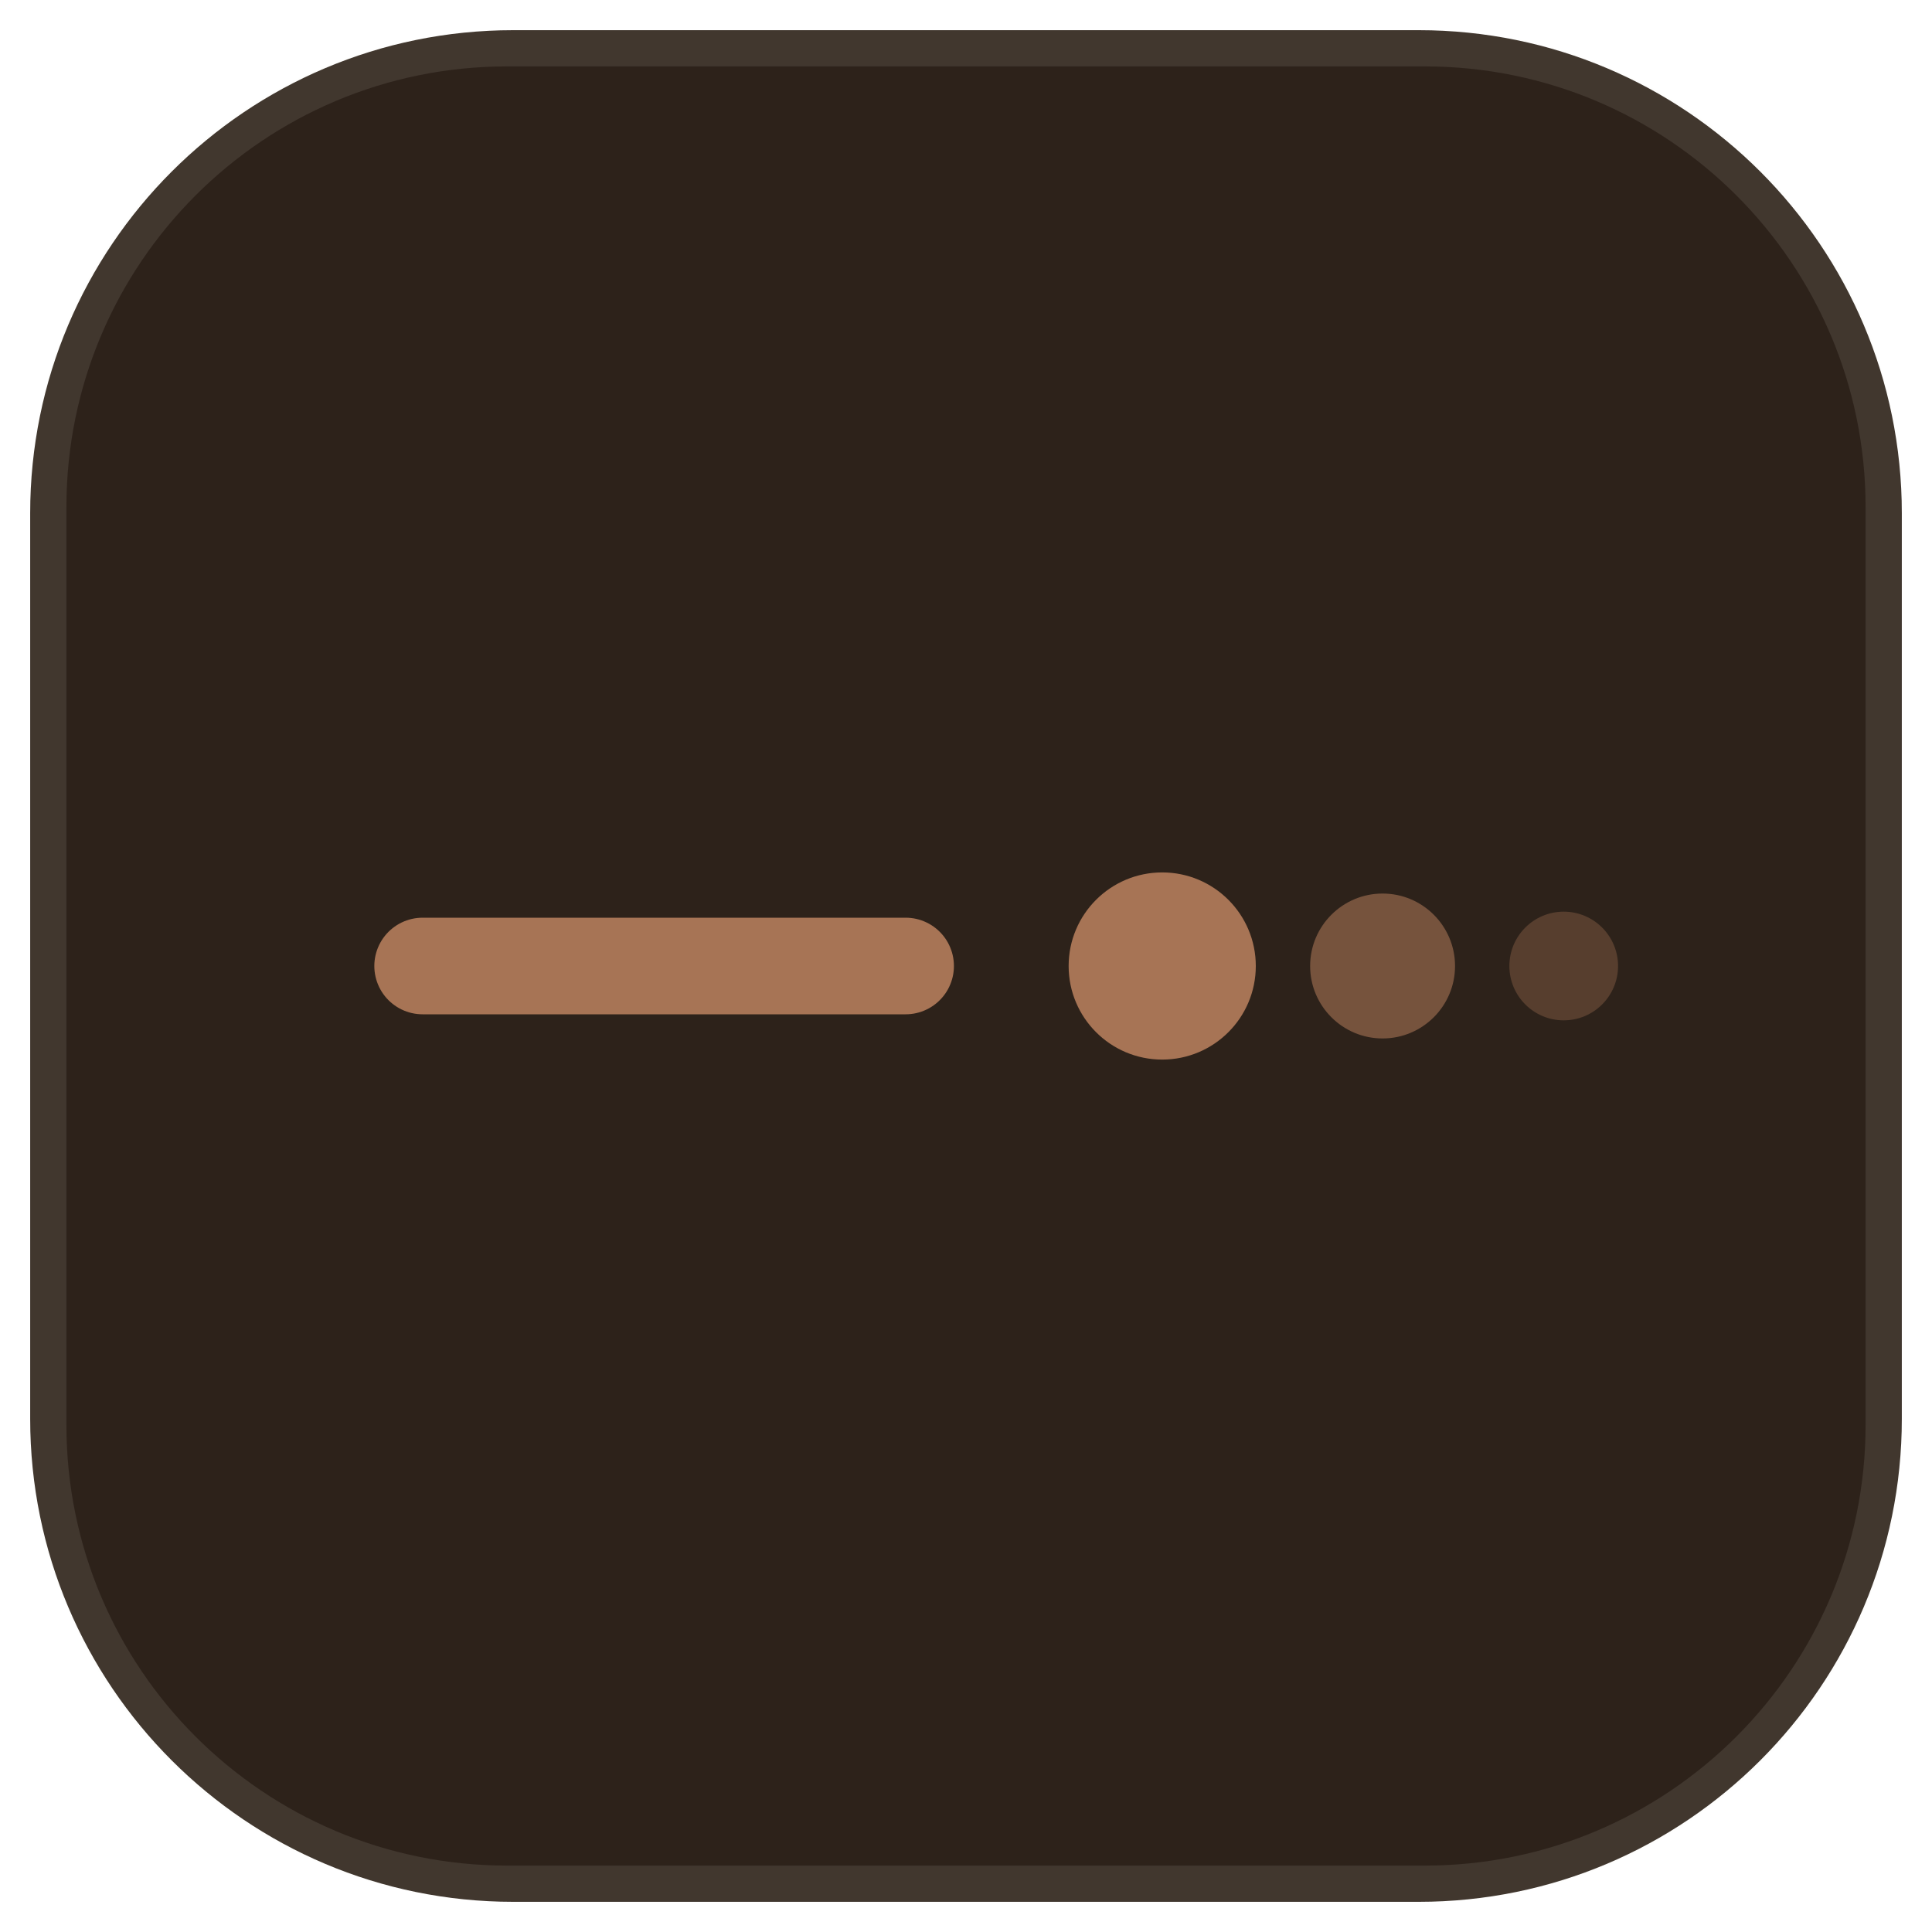
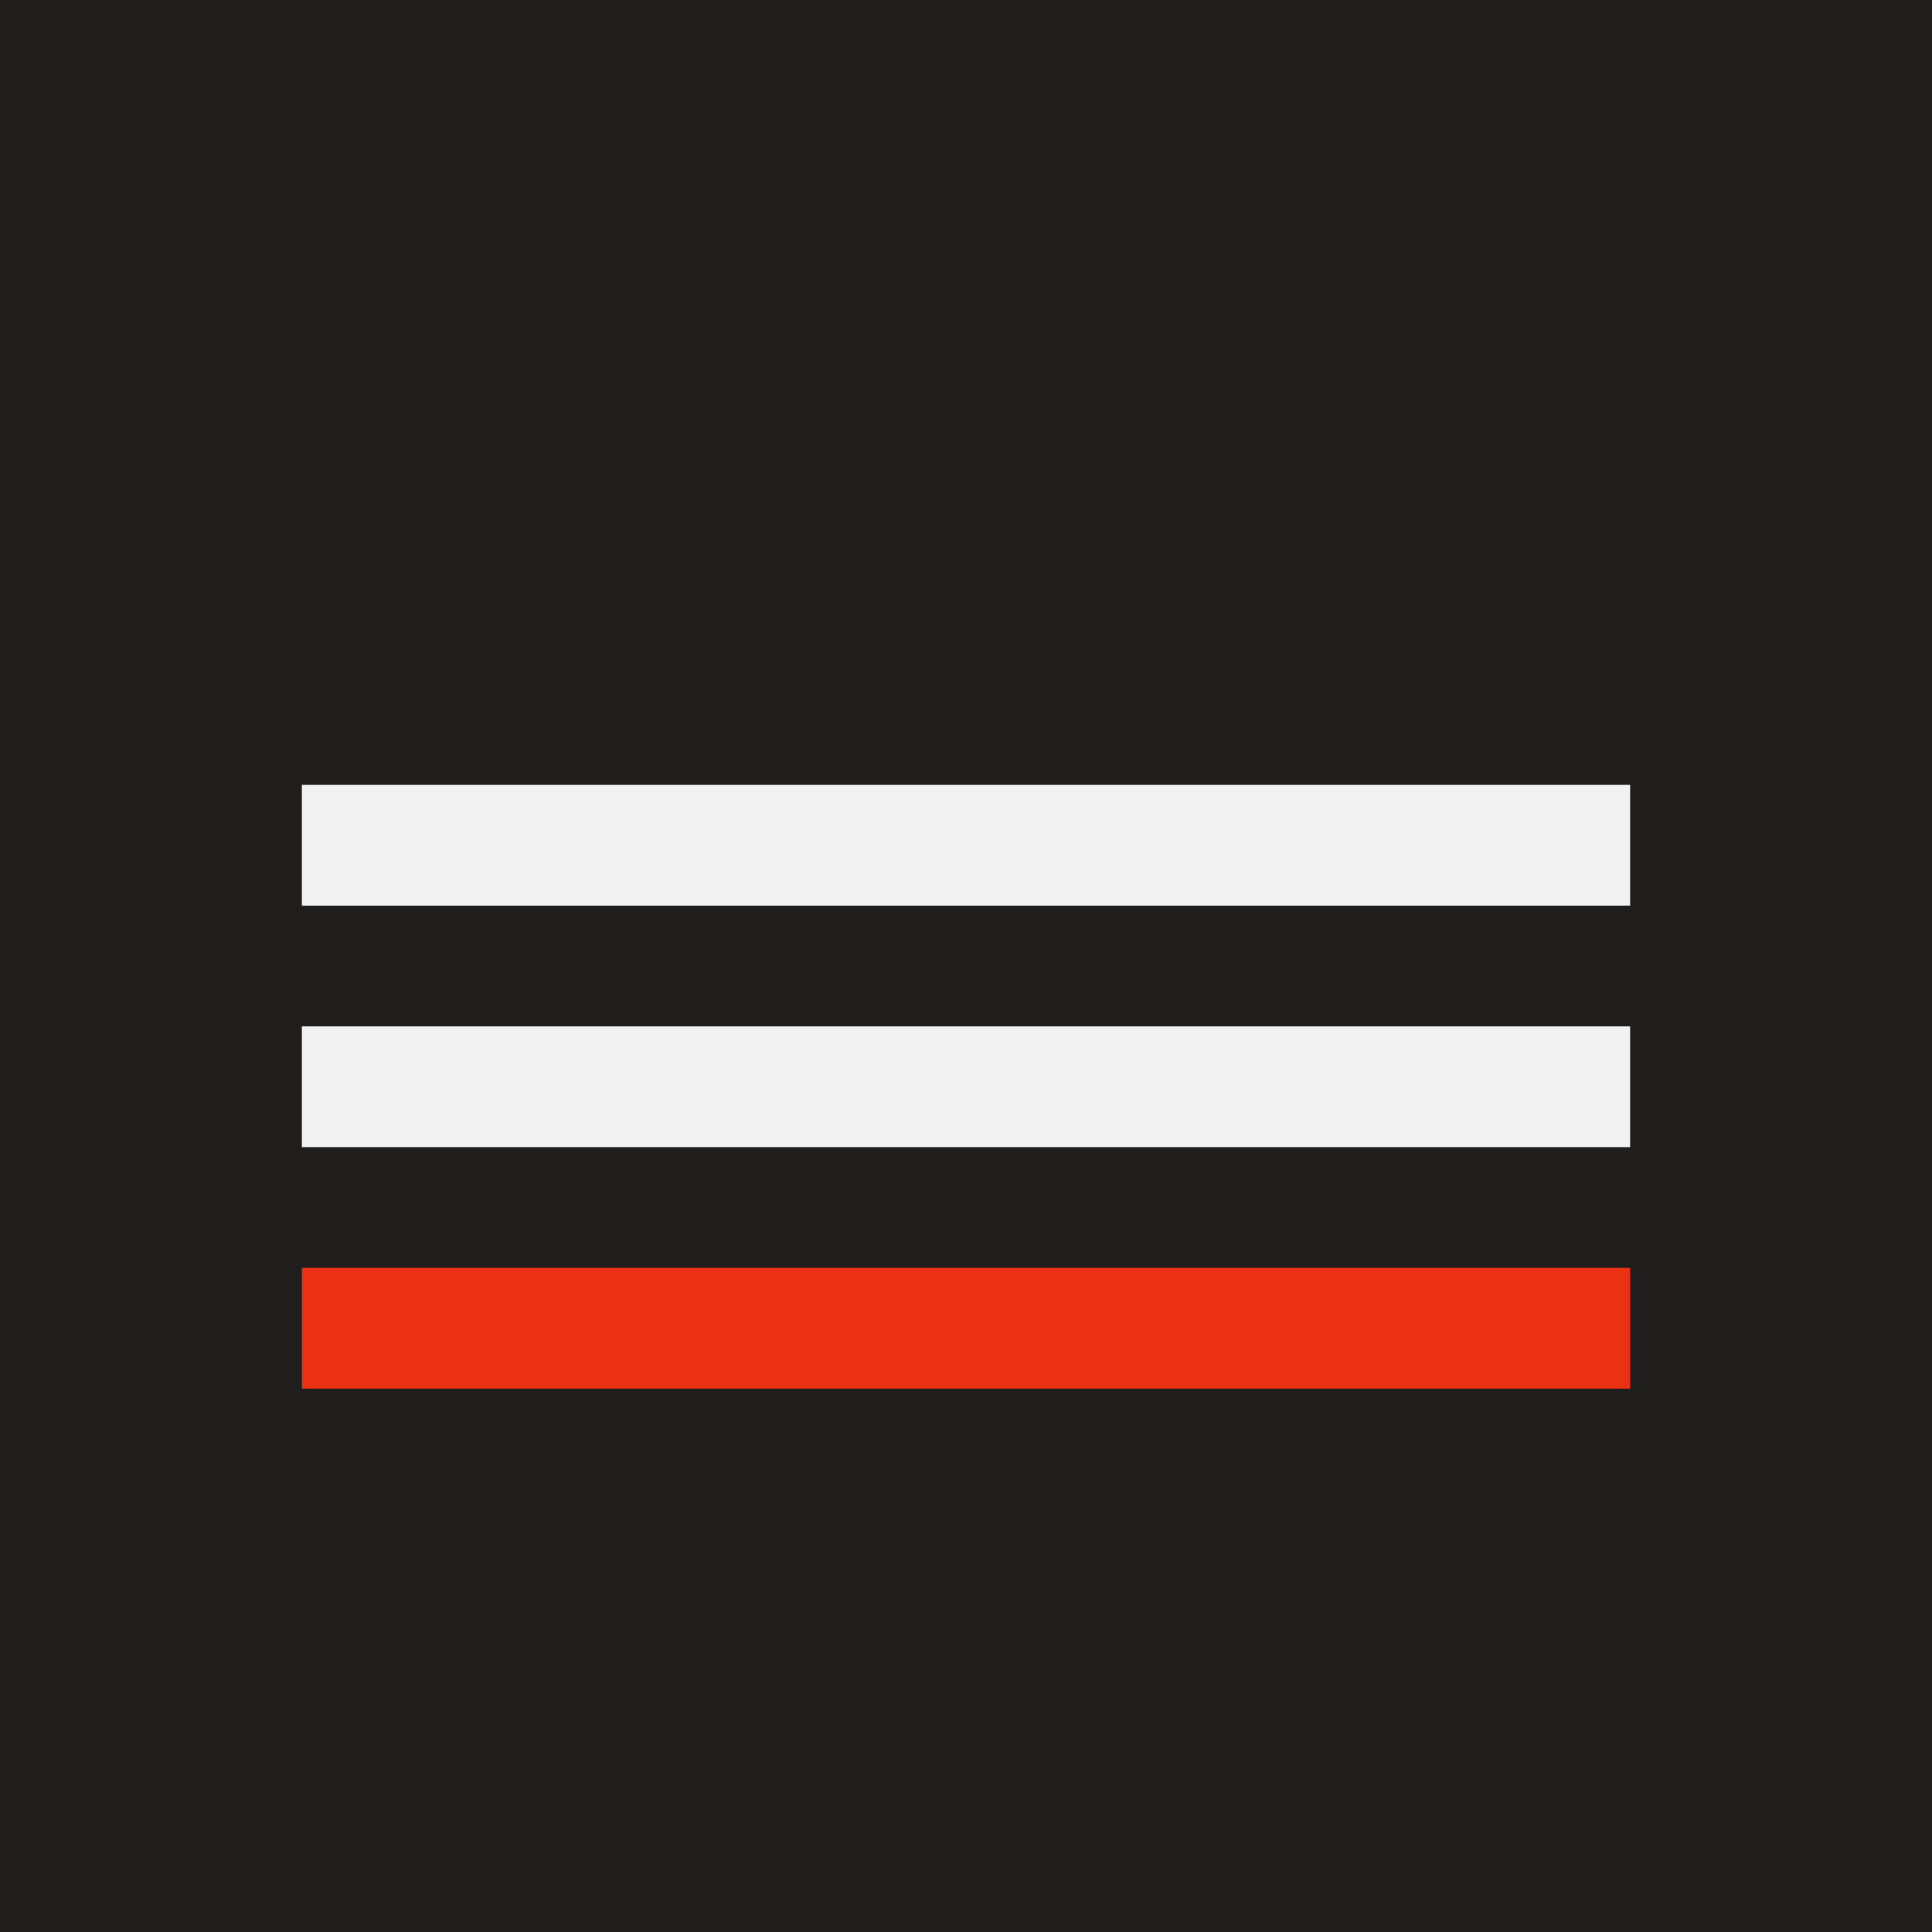
<svg xmlns="http://www.w3.org/2000/svg" width="64" height="64" viewBox="0 0 64 64" fill="none" role="img" aria-label="Opus">
-   <rect x="1" y="1" width="62" height="62" rx="16" fill="#2d221a" />
-   <rect x="1.6" y="1.6" width="60.8" height="60.8" rx="15.2" fill="none" stroke="#f6f2ea" stroke-opacity="0.10" stroke-width="1.2" />
-   <path d="M 14 32 H 30" stroke="#a77455" stroke-width="3.2" stroke-linecap="round" />
-   <circle cx="38.5" cy="32" r="3.1" fill="#a77455" />
-   <circle cx="45.8" cy="32" r="2.4" fill="#a77455" fill-opacity="0.6" />
-   <circle cx="51.8" cy="32" r="1.8" fill="#a77455" fill-opacity="0.35" />
+   <rect width="64" height="64" fill="#201e1d" />
+   <rect x="10" y="26" width="44" height="4" fill="#f3f2f2" />
+   <rect x="10" y="34" width="44" height="4" fill="#f3f2f2" />
+   <rect x="10" y="42" width="44" height="4" fill="#ec3013" />
</svg>
